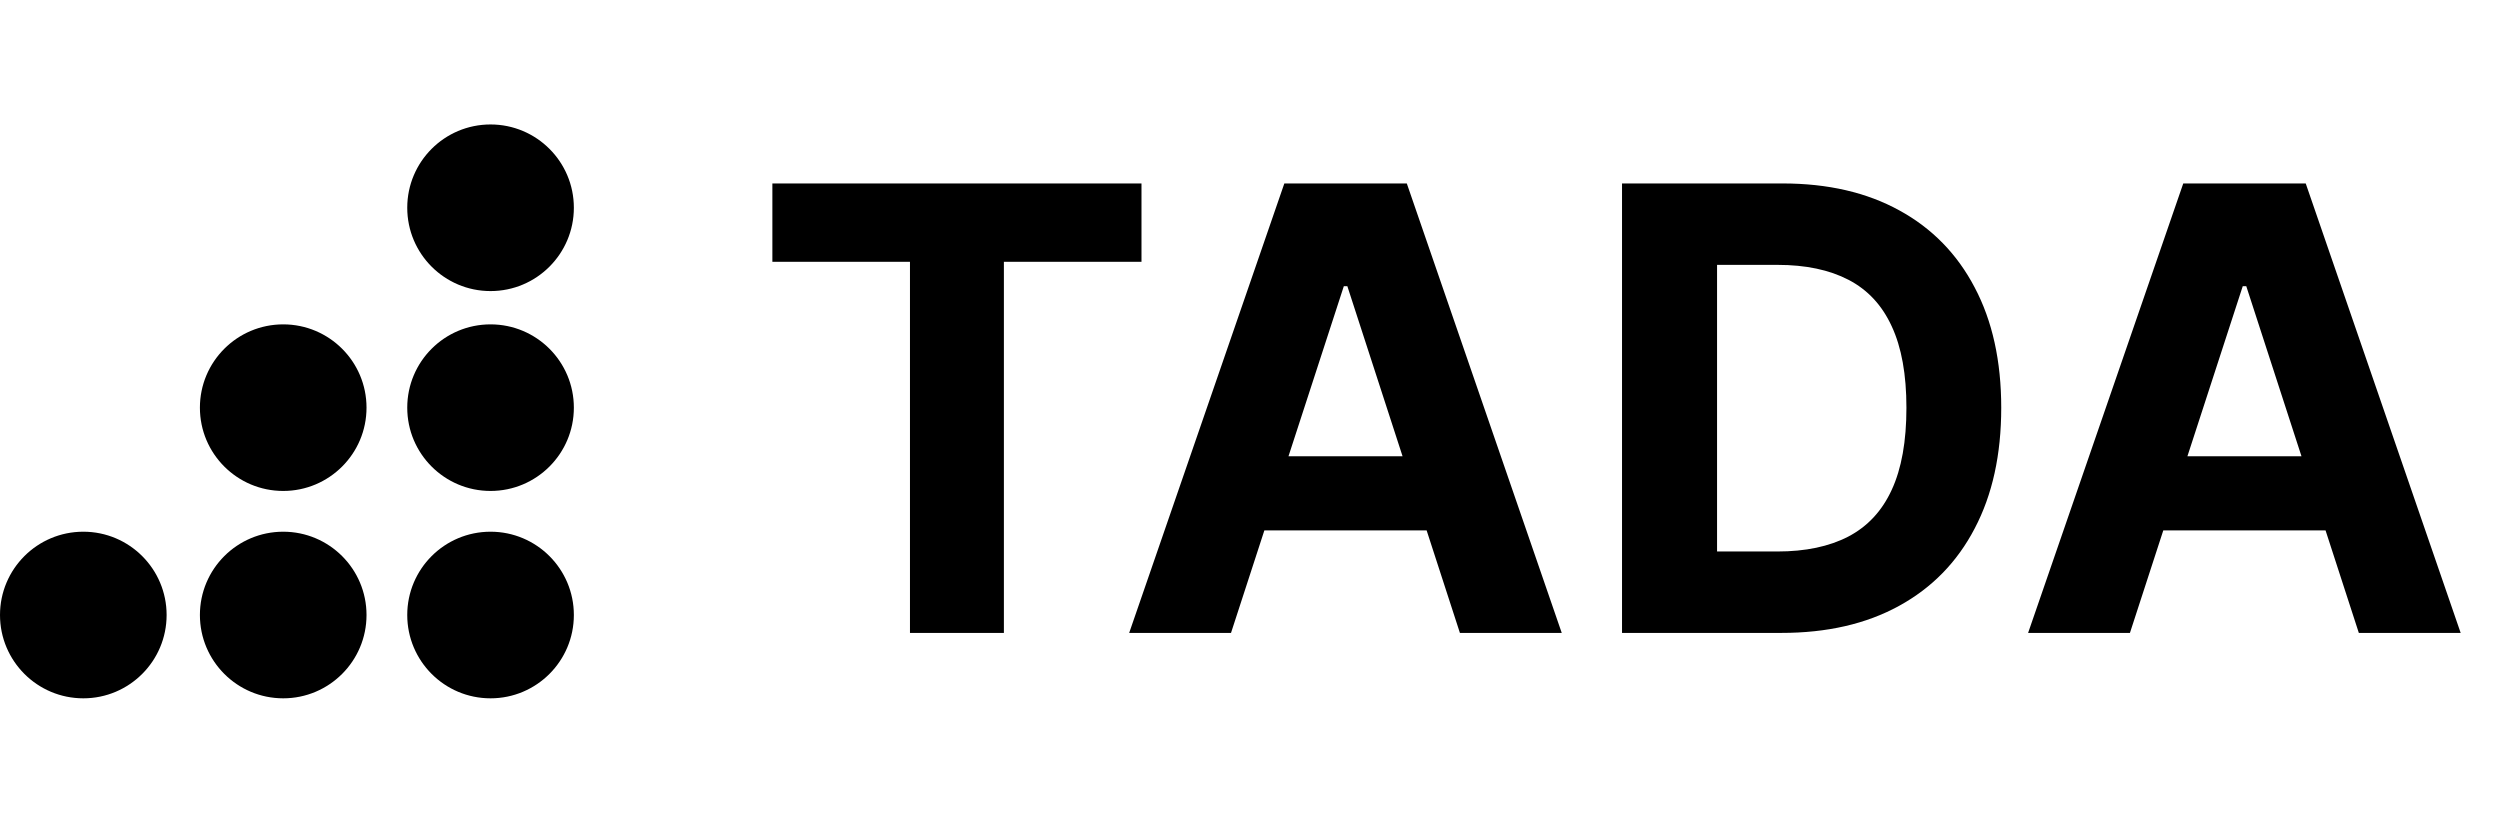
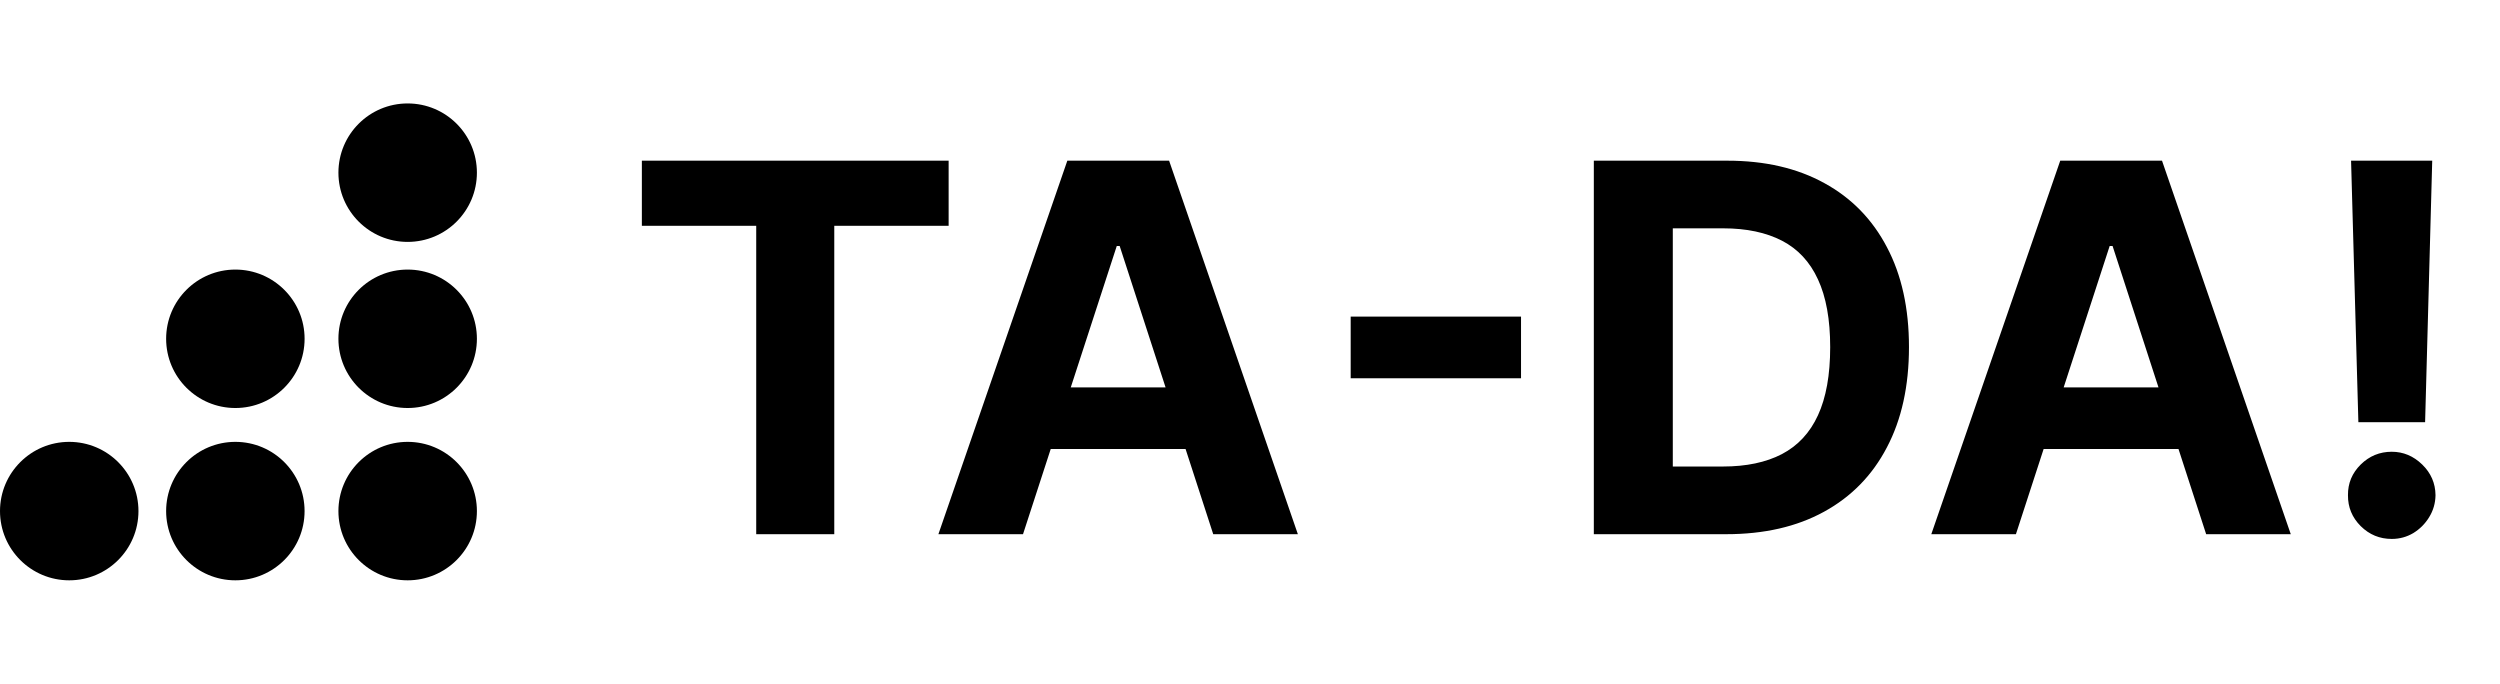
- <svg xmlns="http://www.w3.org/2000/svg" width="79" height="26" viewBox="0 0 79 26" fill="none">
-   <path fill-rule="evenodd" clip-rule="evenodd" d="M15.501 9.198C16.955 9.198 18.134 8.019 18.134 6.565C18.134 5.111 16.955 3.933 15.501 3.933C14.047 3.933 12.869 5.111 12.869 6.565C12.869 8.019 14.047 9.198 15.501 9.198Z" fill="black" />
-   <path fill-rule="evenodd" clip-rule="evenodd" d="M15.501 15.514C16.955 15.514 18.134 14.336 18.134 12.882C18.134 11.428 16.955 10.25 15.501 10.25C14.047 10.25 12.869 11.428 12.869 12.882C12.869 14.336 14.047 15.514 15.501 15.514Z" fill="black" />
-   <path fill-rule="evenodd" clip-rule="evenodd" d="M15.501 22.067C16.955 22.067 18.134 20.888 18.134 19.434C18.134 17.98 16.955 16.802 15.501 16.802C14.047 16.802 12.869 17.98 12.869 19.434C12.869 20.888 14.047 22.067 15.501 22.067Z" fill="black" />
-   <path fill-rule="evenodd" clip-rule="evenodd" d="M8.95 15.514C10.403 15.514 11.582 14.336 11.582 12.882C11.582 11.428 10.403 10.25 8.95 10.25C7.496 10.25 6.317 11.428 6.317 12.882C6.317 14.336 7.496 15.514 8.95 15.514Z" fill="black" />
-   <path fill-rule="evenodd" clip-rule="evenodd" d="M8.95 22.067C10.403 22.067 11.582 20.888 11.582 19.434C11.582 17.98 10.403 16.802 8.95 16.802C7.496 16.802 6.317 17.98 6.317 19.434C6.317 20.888 7.496 22.067 8.95 22.067Z" fill="black" />
-   <path fill-rule="evenodd" clip-rule="evenodd" d="M2.633 22.067C4.086 22.067 5.265 20.888 5.265 19.434C5.265 17.98 4.086 16.802 2.633 16.802C1.179 16.802 0 17.98 0 19.434C0 20.888 1.179 22.067 2.633 22.067Z" fill="black" />
-   <path d="M24.407 8.273V5.797H36.071V8.273H31.723V20H28.755V8.273H24.407ZM38.9 20H35.682L40.585 5.797H44.455L49.351 20H46.133L42.576 9.043H42.465L38.9 20ZM38.699 14.417H46.3V16.761H38.699V14.417ZM56.291 20H51.256V5.797H56.332C57.761 5.797 58.991 6.082 60.022 6.65C61.053 7.214 61.846 8.026 62.4 9.084C62.96 10.143 63.239 11.41 63.239 12.885C63.239 14.364 62.96 15.636 62.4 16.699C61.846 17.762 61.048 18.578 60.008 19.147C58.972 19.716 57.733 20 56.291 20ZM54.259 17.427H56.166C57.053 17.427 57.8 17.27 58.406 16.956C59.016 16.637 59.474 16.144 59.779 15.478C60.089 14.808 60.243 13.944 60.243 12.885C60.243 11.835 60.089 10.978 59.779 10.312C59.474 9.646 59.018 9.156 58.413 8.842C57.807 8.527 57.06 8.37 56.173 8.37H54.259V17.427ZM67.306 20H64.088L68.991 5.797H72.861L77.757 20H74.539L70.982 9.043H70.871L67.306 20ZM67.105 14.417H74.706V16.761H67.105V14.417Z" fill="black" />
+ <svg xmlns="http://www.w3.org/2000/svg" width="117" height="32" viewBox="0 0 117 32" fill="none">
+   <path fill-rule="evenodd" clip-rule="evenodd" d="M19.078 11.321C20.868 11.321 22.319 9.87 22.319 8.081C22.319 6.291 20.868 4.841 19.078 4.841C17.289 4.841 15.838 6.291 15.838 8.081C15.838 9.87 17.289 11.321 19.078 11.321Z" fill="black" />
+   <path fill-rule="evenodd" clip-rule="evenodd" d="M19.078 19.095C20.868 19.095 22.319 17.645 22.319 15.855C22.319 14.066 20.868 12.616 19.078 12.616C17.289 12.616 15.838 14.066 15.838 15.855C15.838 17.645 17.289 19.095 19.078 19.095Z" fill="black" />
+   <path fill-rule="evenodd" clip-rule="evenodd" d="M19.078 27.159C20.868 27.159 22.319 25.709 22.319 23.919C22.319 22.13 20.868 20.679 19.078 20.679C17.289 20.679 15.838 22.13 15.838 23.919C15.838 25.709 17.289 27.159 19.078 27.159Z" fill="black" />
+   <path fill-rule="evenodd" clip-rule="evenodd" d="M11.015 19.095C12.804 19.095 14.255 17.645 14.255 15.855C14.255 14.066 12.804 12.616 11.015 12.616C9.226 12.616 7.775 14.066 7.775 15.855C7.775 17.645 9.226 19.095 11.015 19.095Z" fill="black" />
+   <path fill-rule="evenodd" clip-rule="evenodd" d="M11.015 27.159C12.804 27.159 14.254 25.709 14.254 23.919C14.254 22.13 12.804 20.679 11.015 20.679C9.225 20.679 7.775 22.13 7.775 23.919C7.775 25.709 9.225 27.159 11.015 27.159Z" fill="black" />
+   <path fill-rule="evenodd" clip-rule="evenodd" d="M3.24 27.159C5.029 27.159 6.48 25.709 6.48 23.919C6.48 22.13 5.029 20.679 3.24 20.679C1.451 20.679 0 22.13 0 23.919C0 25.709 1.451 27.159 3.24 27.159Z" fill="black" />
+   <path d="M30.039 10.567V7.52H44.396V10.567H39.044V25H35.391V10.567H30.039ZM47.877 25H43.917L49.951 7.52H54.714L60.74 25H56.779L52.401 11.514H52.264L47.877 25ZM47.63 18.129H56.984V21.014H47.63V18.129ZM71.184 14.817V17.702H63.212V14.817H71.184ZM80.788 25H74.591V7.52H80.839C82.597 7.52 84.111 7.87 85.38 8.57C86.649 9.264 87.624 10.262 88.307 11.566C88.996 12.868 89.34 14.428 89.34 16.243C89.34 18.064 88.996 19.628 88.307 20.937C87.624 22.246 86.643 23.25 85.363 23.95C84.088 24.65 82.563 25 80.788 25ZM78.287 21.833H80.634C81.727 21.833 82.646 21.64 83.391 21.253C84.142 20.86 84.705 20.254 85.081 19.435C85.462 18.61 85.653 17.546 85.653 16.243C85.653 14.951 85.462 13.896 85.081 13.076C84.705 12.257 84.145 11.654 83.4 11.267C82.654 10.88 81.735 10.686 80.643 10.686H78.287V21.833ZM94.345 25H90.385L96.419 7.52H101.182L107.208 25H103.248L98.869 11.514H98.732L94.345 25ZM94.098 18.129H103.452V21.014H94.098V18.129ZM113.828 7.52L113.495 19.759H110.372L110.03 7.52H113.828ZM111.934 25.222C111.37 25.222 110.887 25.023 110.483 24.624C110.079 24.22 109.879 23.737 109.885 23.174C109.879 22.616 110.079 22.138 110.483 21.739C110.887 21.341 111.37 21.142 111.934 21.142C112.474 21.142 112.949 21.341 113.359 21.739C113.769 22.138 113.976 22.616 113.982 23.174C113.976 23.549 113.877 23.893 113.683 24.206C113.495 24.514 113.248 24.761 112.941 24.949C112.633 25.131 112.298 25.222 111.934 25.222Z" fill="black" />
</svg>
